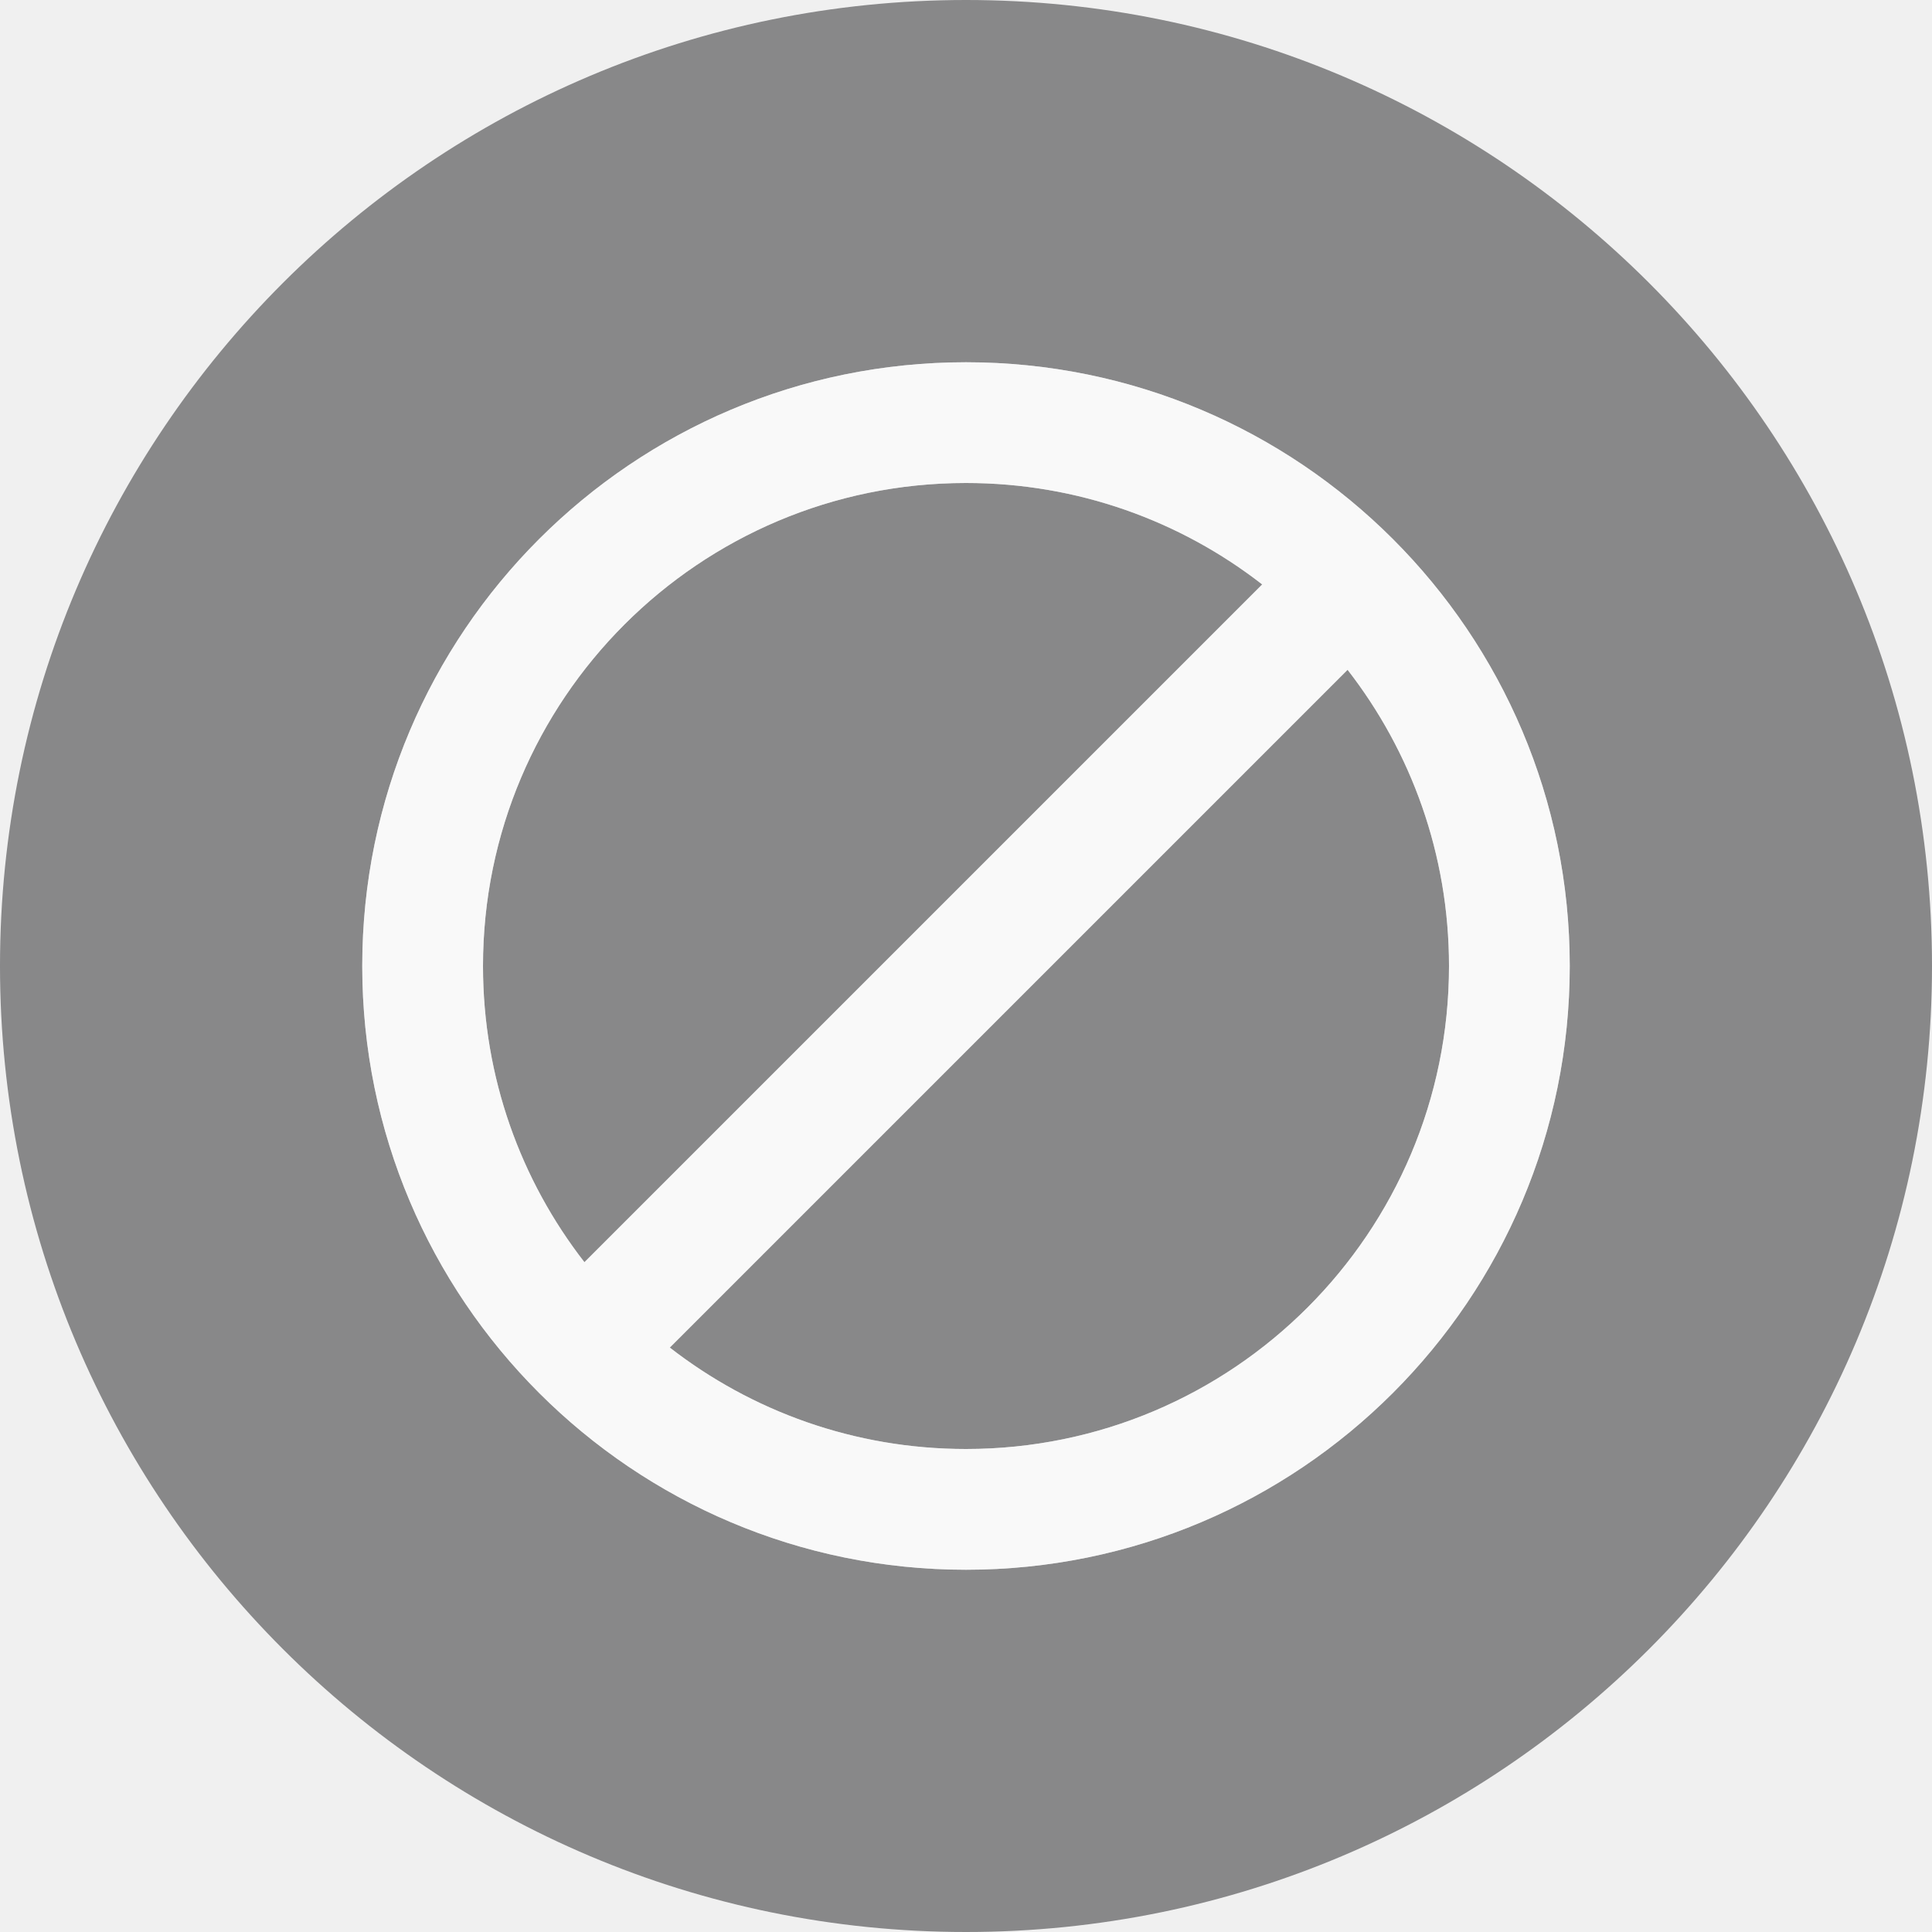
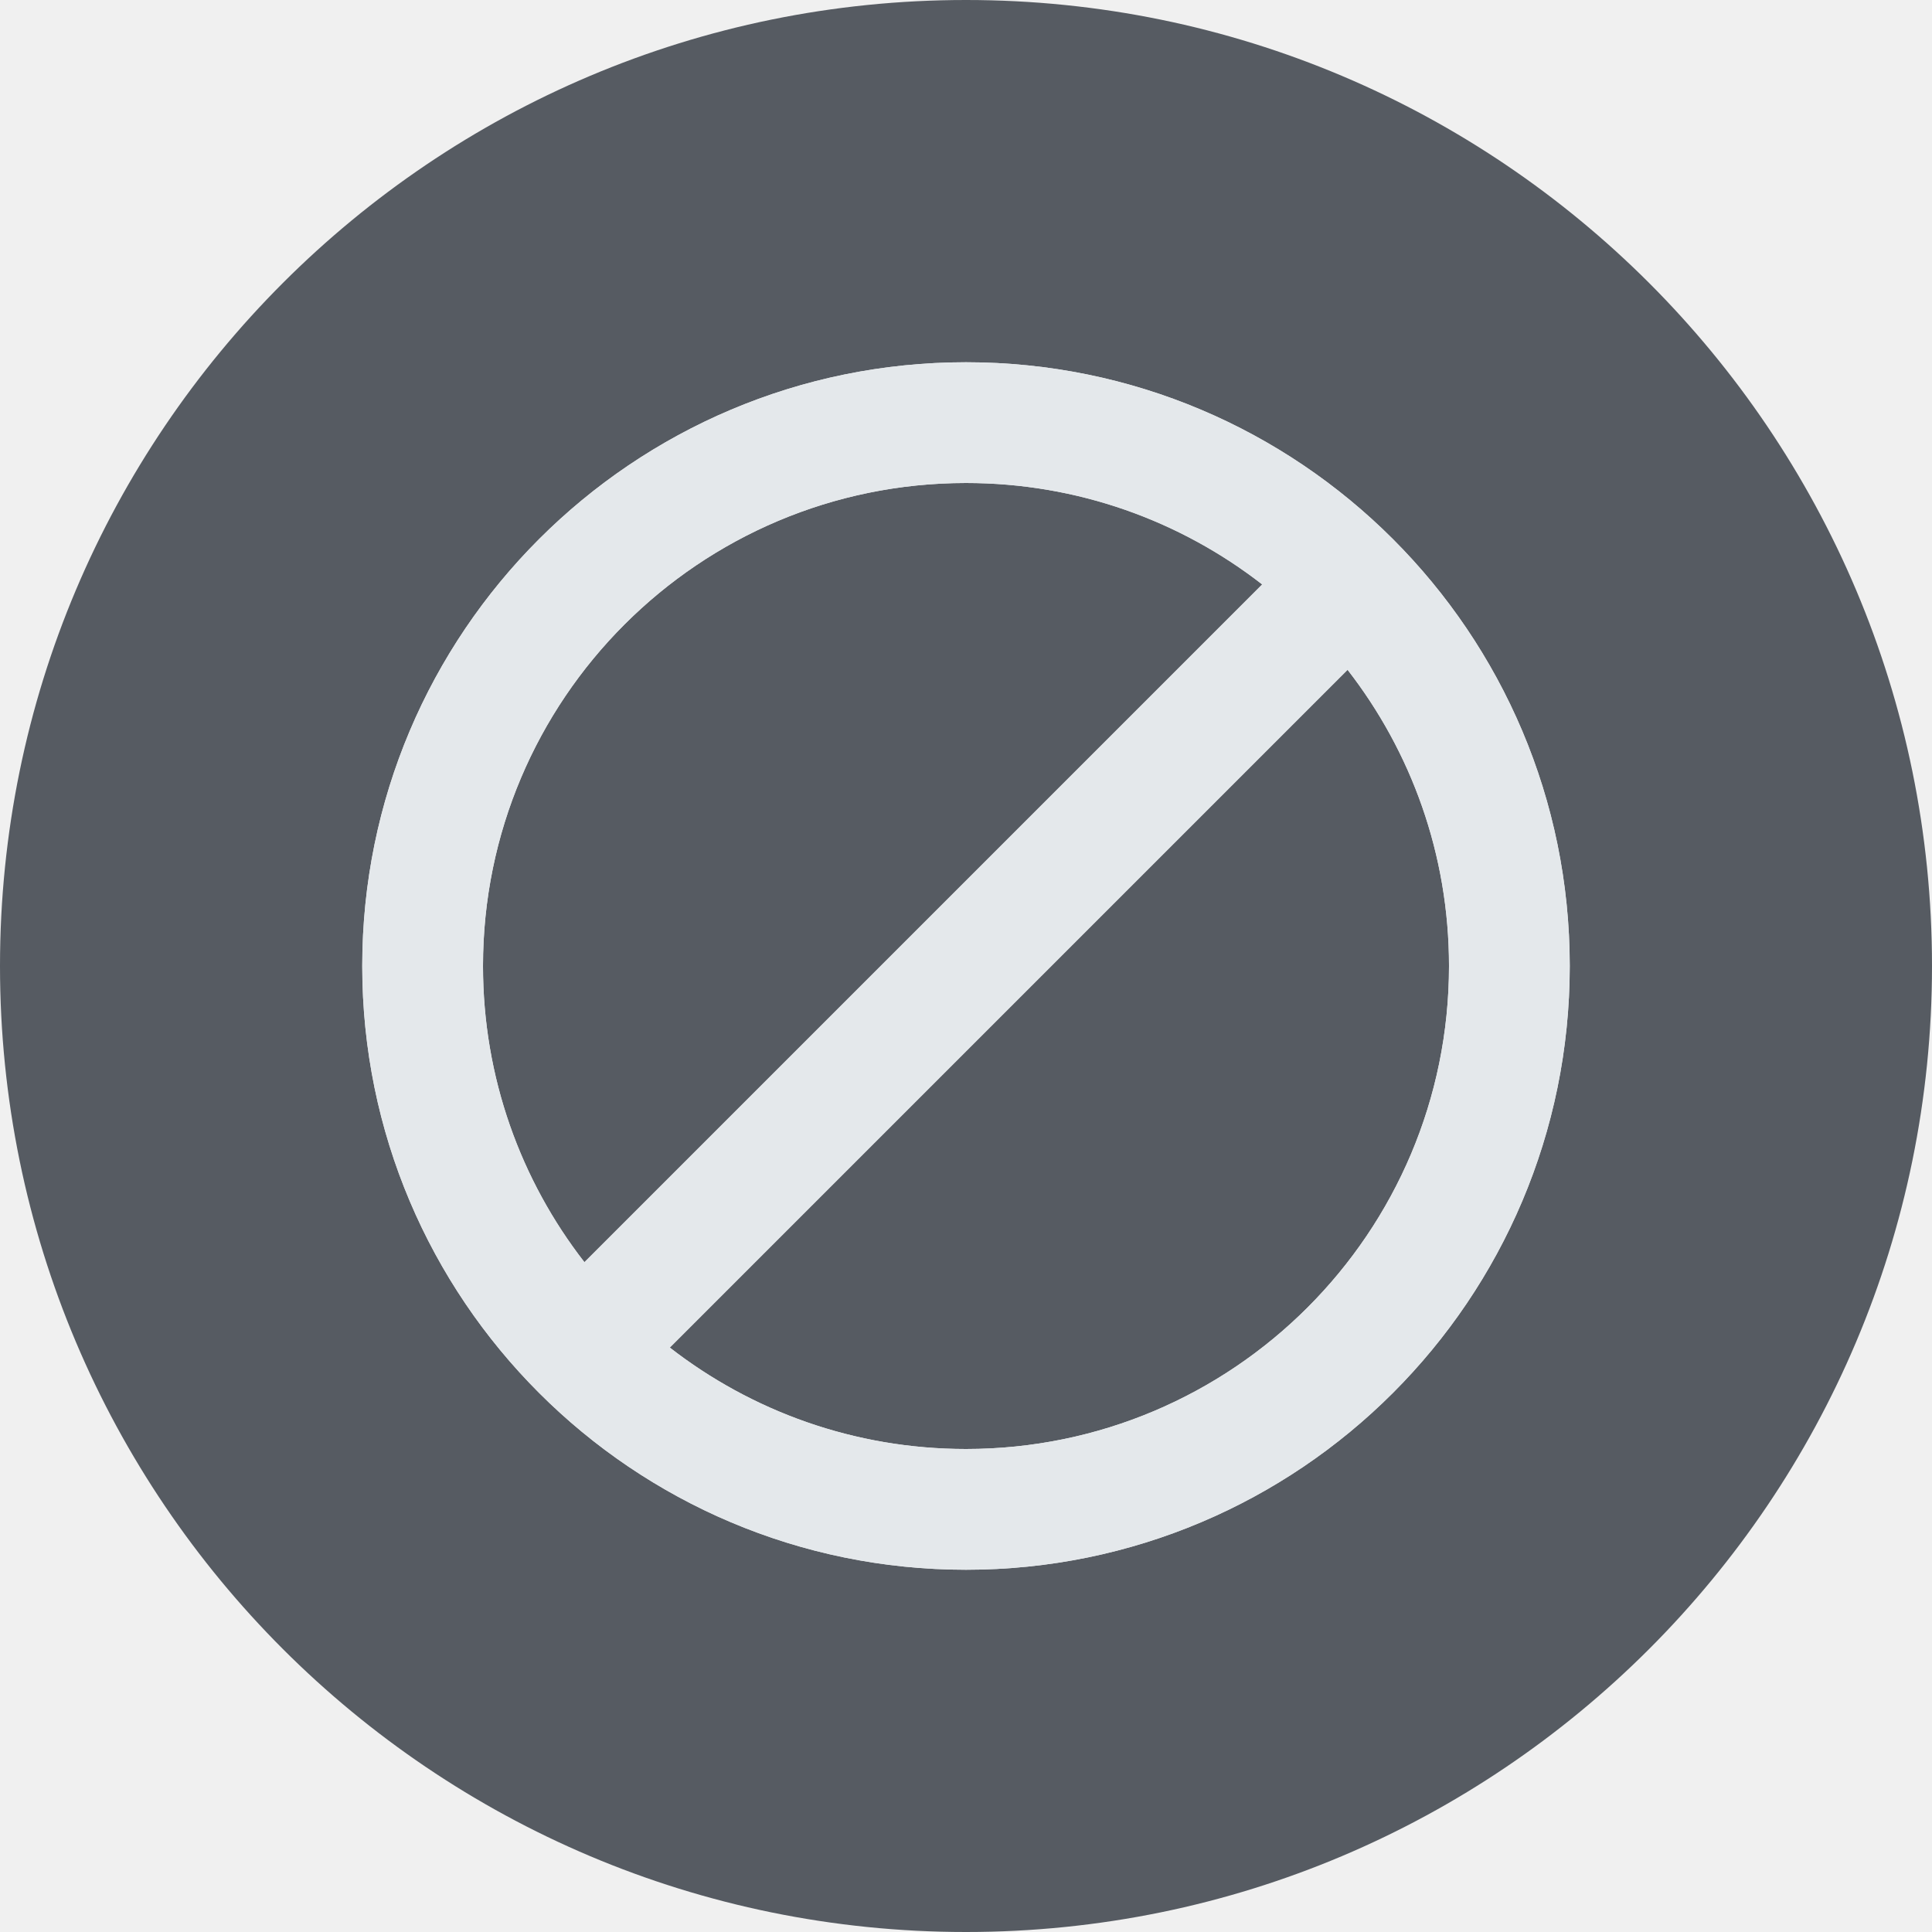
<svg xmlns="http://www.w3.org/2000/svg" width="32" height="32" viewBox="0 0 32 32" fill="none">
-   <path opacity="0.5" fill-rule="evenodd" clip-rule="evenodd" d="M16 32C24.837 32 32 24.837 32 16C32 7.163 24.837 0 16 0C7.163 0 0 7.163 0 16C0 24.837 7.163 32 16 32ZM6 16C6 10.477 10.477 6 16 6C21.523 6 26 10.477 26 16C26 21.523 21.523 26 16 26C10.477 26 6 21.523 6 16ZM16 8C11.582 8 8 11.582 8 16C8 17.849 8.627 19.551 9.68 20.906L20.906 9.68C19.551 8.627 17.849 8 16 8ZM16 24C14.151 24 12.449 23.373 11.094 22.32L22.32 11.094C23.373 12.449 24 14.151 24 16C24 20.418 20.418 24 16 24Z" fill="#1F1F22" />
-   <path opacity="0.6" fill-rule="evenodd" clip-rule="evenodd" d="M6 16C6 10.477 10.477 6 16 6C21.523 6 26 10.477 26 16C26 21.523 21.523 26 16 26C10.477 26 6 21.523 6 16ZM16 8C11.582 8 8 11.582 8 16C8 17.849 8.627 19.551 9.68 20.906L20.906 9.68C19.551 8.627 17.849 8 16 8ZM16 24C14.151 24 12.449 23.373 11.094 22.32L22.32 11.094C23.373 12.449 24 14.151 24 16C24 20.418 20.418 24 16 24Z" fill="white" />
+   <path fill-rule="evenodd" clip-rule="evenodd" d="M16 32C24.837 32 32 24.837 32 16C32 7.163 24.837 0 16 0C7.163 0 0 7.163 0 16C0 24.837 7.163 32 16 32ZM6 16C6 10.477 10.477 6 16 6C21.523 6 26 10.477 26 16C26 21.523 21.523 26 16 26C10.477 26 6 21.523 6 16ZM16 8C11.582 8 8 11.582 8 16C8 17.849 8.627 19.551 9.68 20.906L20.906 9.68C19.551 8.627 17.849 8 16 8ZM16 24C14.151 24 12.449 23.373 11.094 22.32L22.32 11.094C23.373 12.449 24 14.151 24 16C24 20.418 20.418 24 16 24Z" fill="#565B62" />
+   <path fill-rule="evenodd" clip-rule="evenodd" d="M6 16C6 10.477 10.477 6 16 6C21.523 6 26 10.477 26 16C26 21.523 21.523 26 16 26C10.477 26 6 21.523 6 16ZM16 8C11.582 8 8 11.582 8 16C8 17.849 8.627 19.551 9.68 20.906L20.906 9.68C19.551 8.627 17.849 8 16 8ZM16 24C14.151 24 12.449 23.373 11.094 22.32L22.32 11.094C23.373 12.449 24 14.151 24 16C24 20.418 20.418 24 16 24Z" fill="#E4E8EB" />
</svg>
